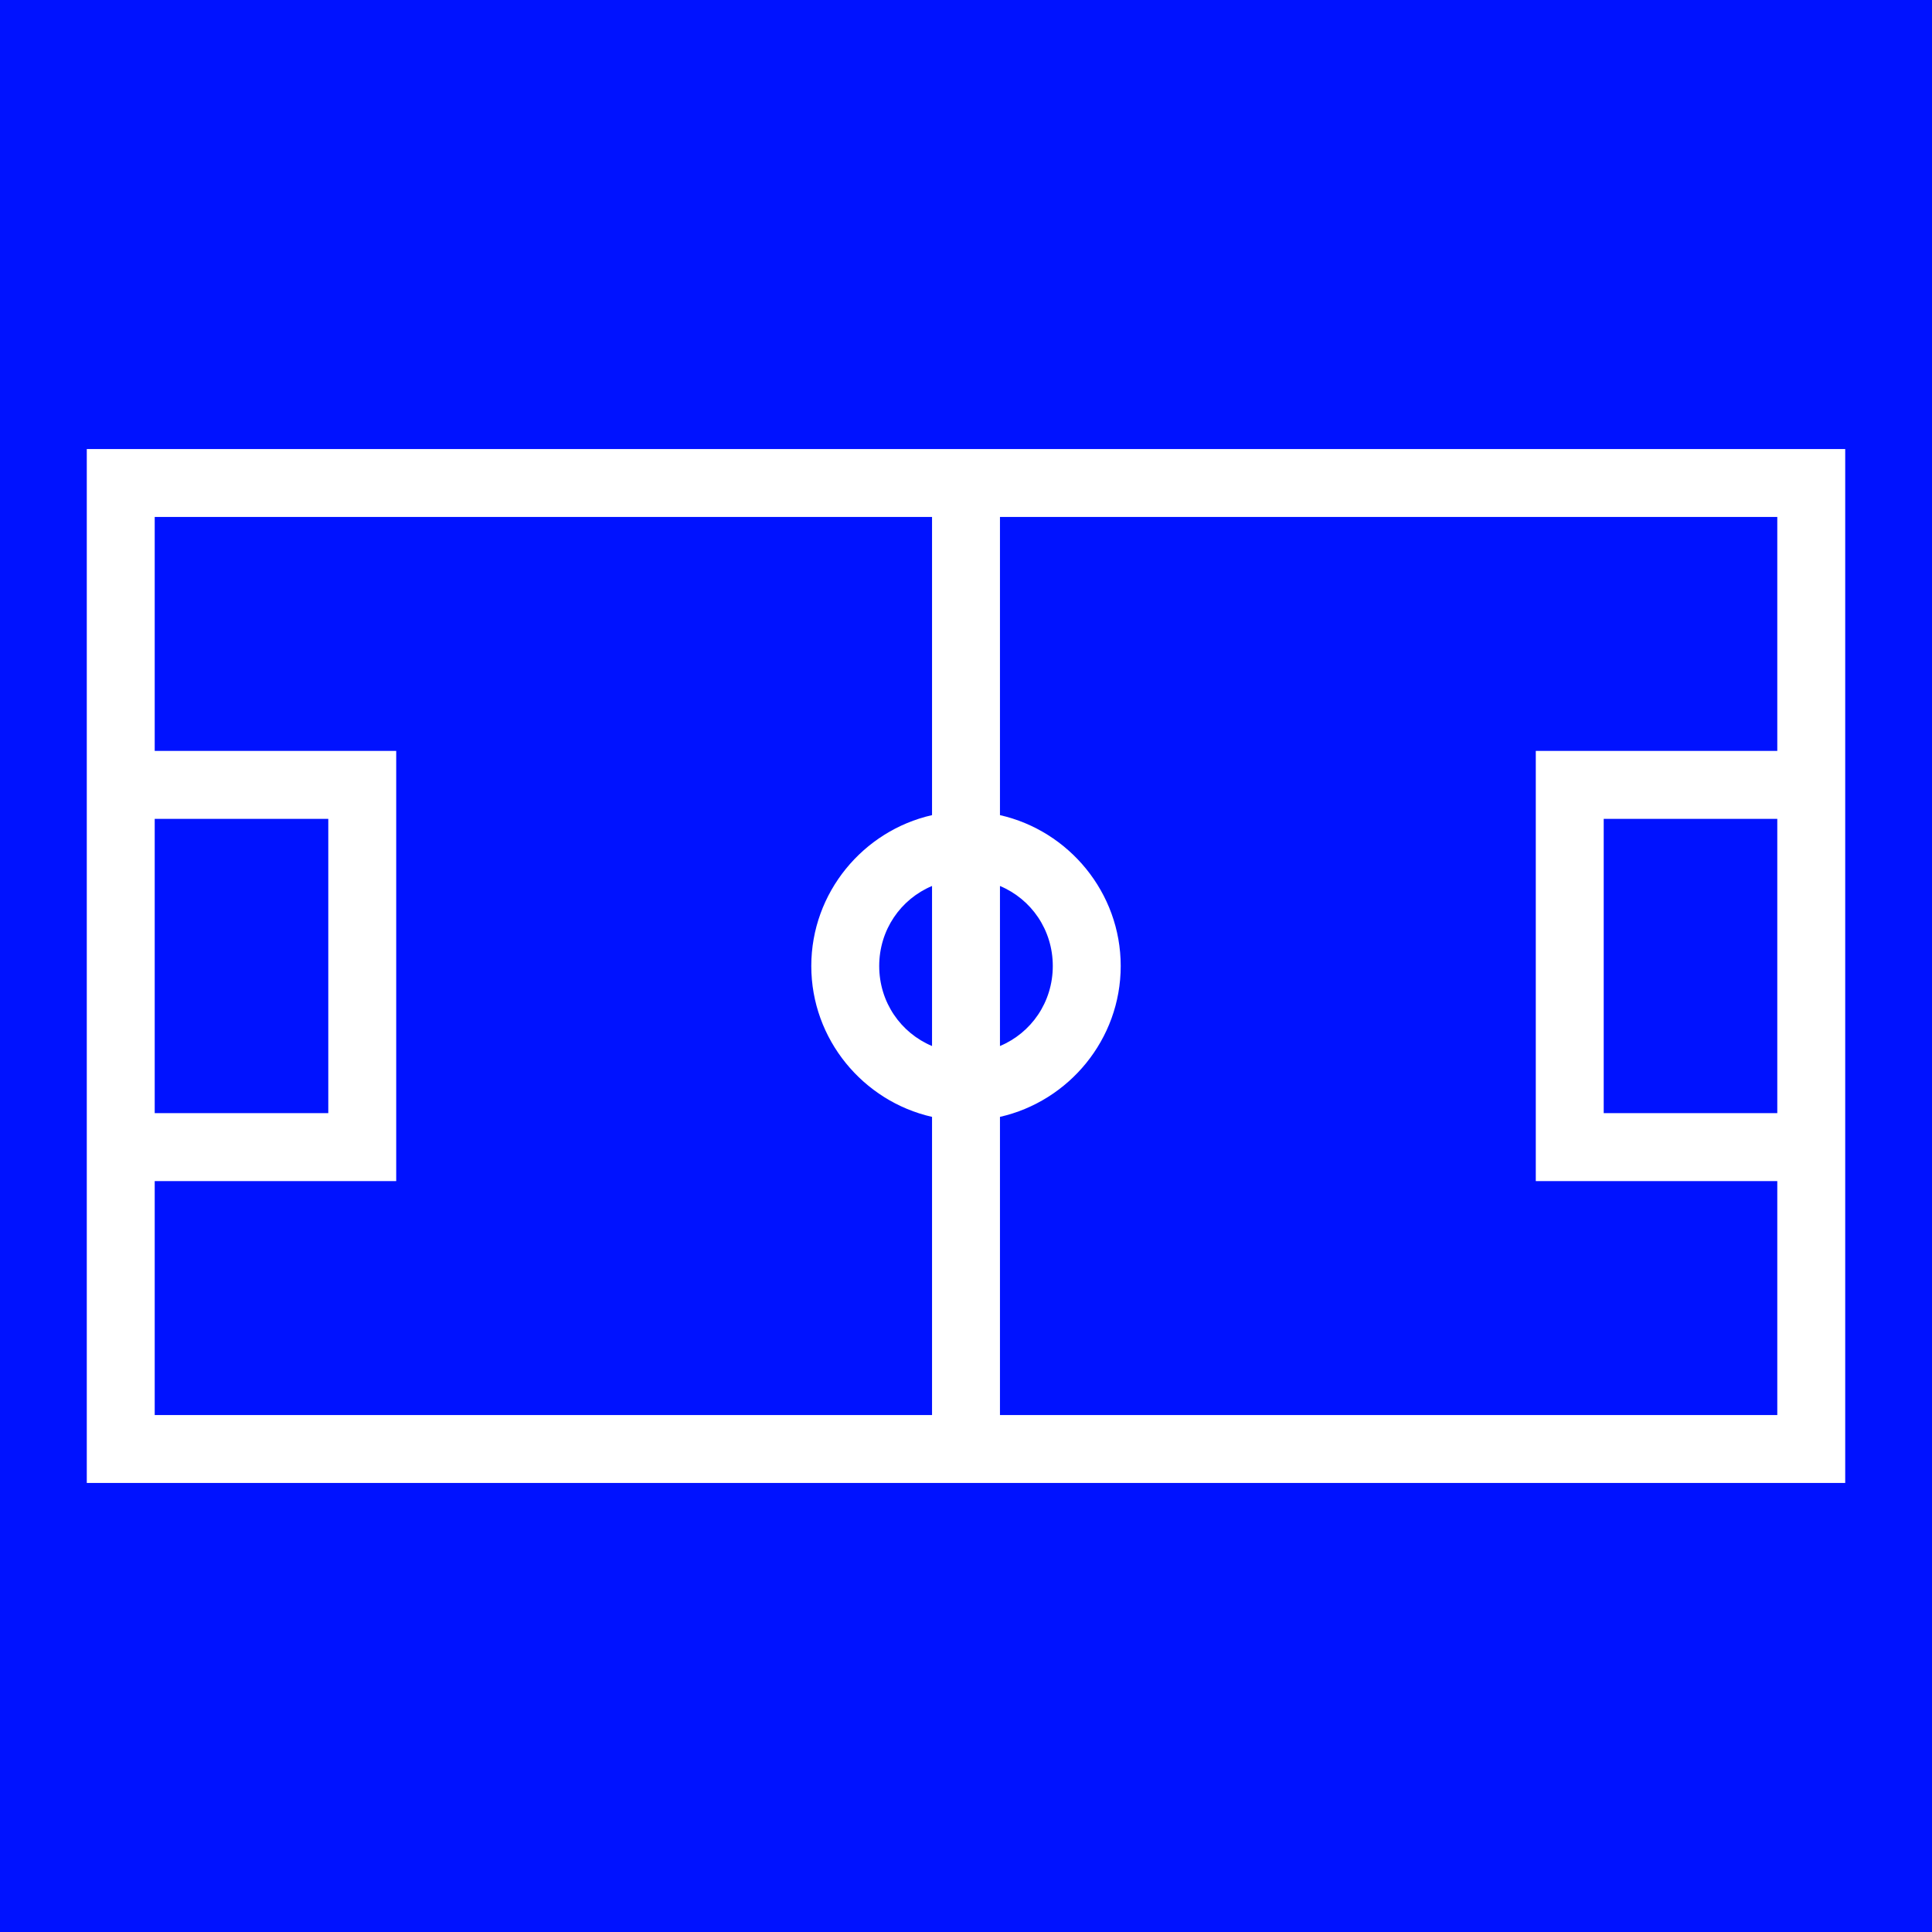
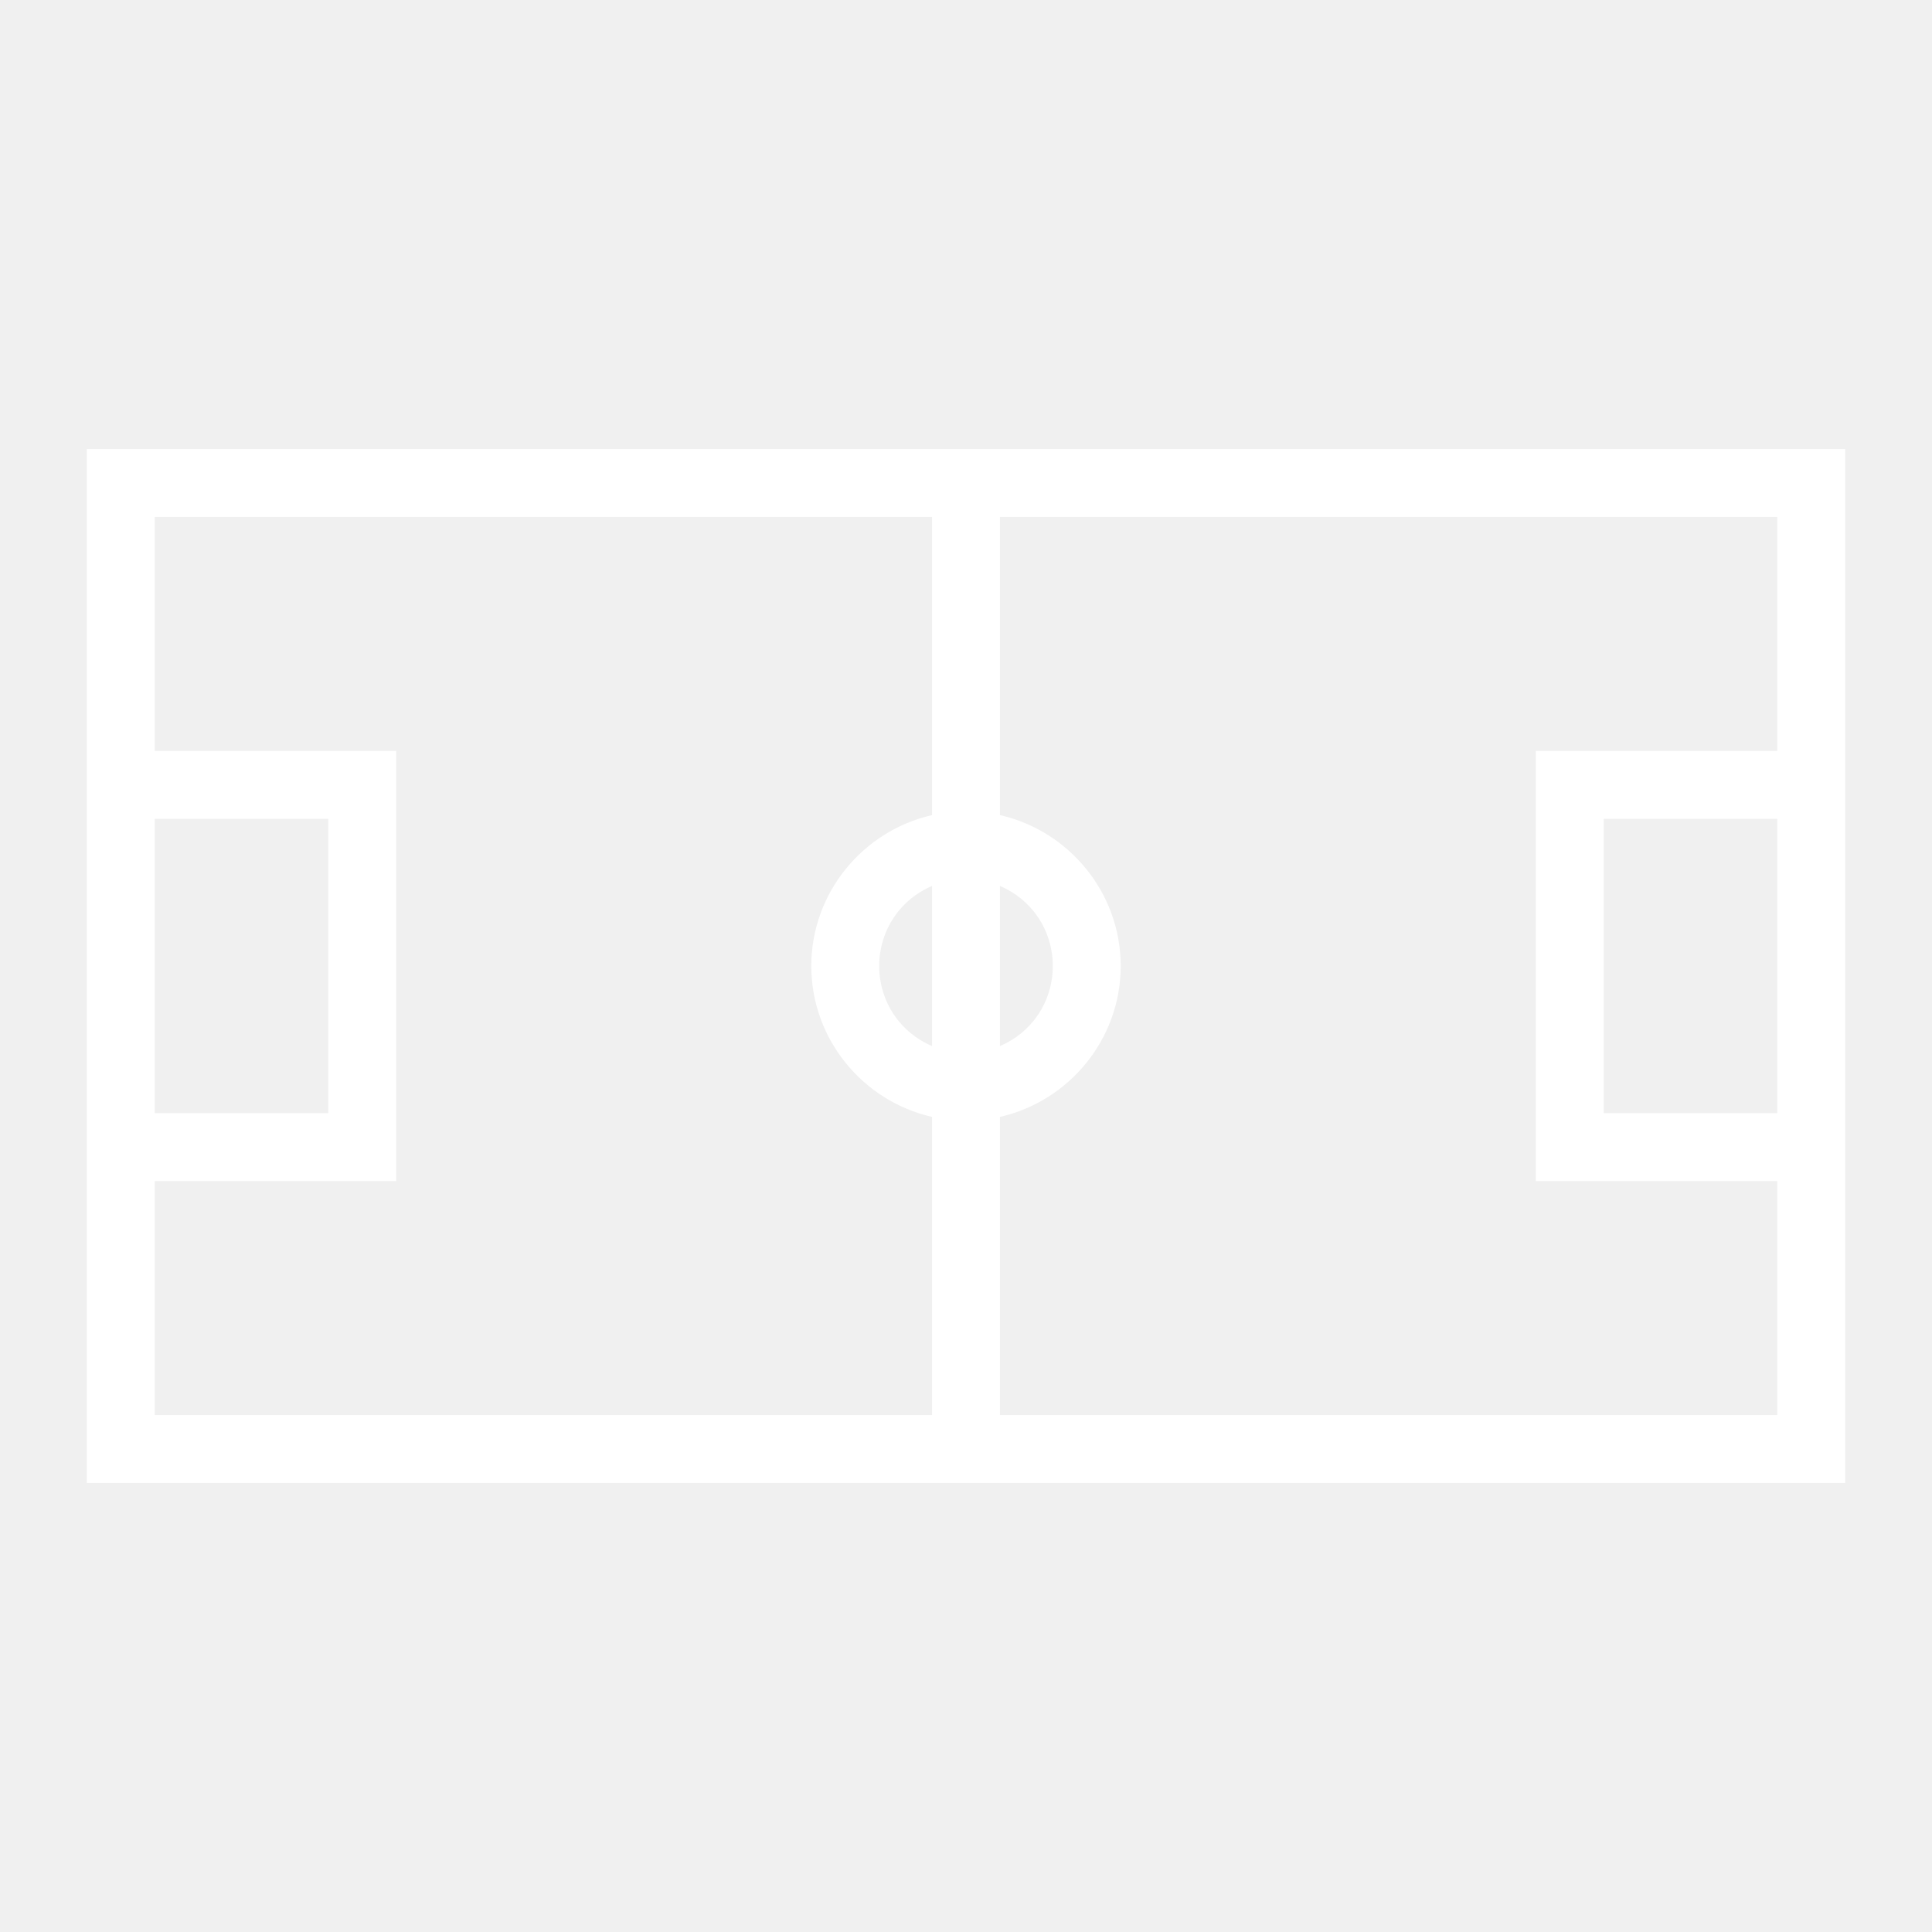
<svg xmlns="http://www.w3.org/2000/svg" style="height: 512px; width: 512px;" viewBox="0 0 512 512">
-   <path d="M0 0h512v512H0z" fill="#0012ff" fill-opacity="1" />
  <g class="" style="touch-action: none;" transform="translate(0,0)">
    <path d="M23 119v274h466V119H23zm18 18h206v79.016c-18.25 4.135-32 20.537-32 39.984 0 19.447 13.75 35.85 32 39.984V375H41v-62h64V199H41v-62zm224 0h206v62h-64v114h64v62H265v-79.016c18.25-4.135 32-20.537 32-39.984 0-19.447-13.75-35.85-32-39.984V137zM41 217h46v78H41v-78zm384 0h46v78h-46v-78zm-178 17.793v42.414c-8.27-3.467-14-11.6-14-21.207 0-9.606 5.73-17.74 14-21.207zm18 0c8.27 3.467 14 11.6 14 21.207 0 9.606-5.73 17.74-14 21.207v-42.414z" fill="#ffffff" fill-opacity="1" />
  </g>
</svg>
